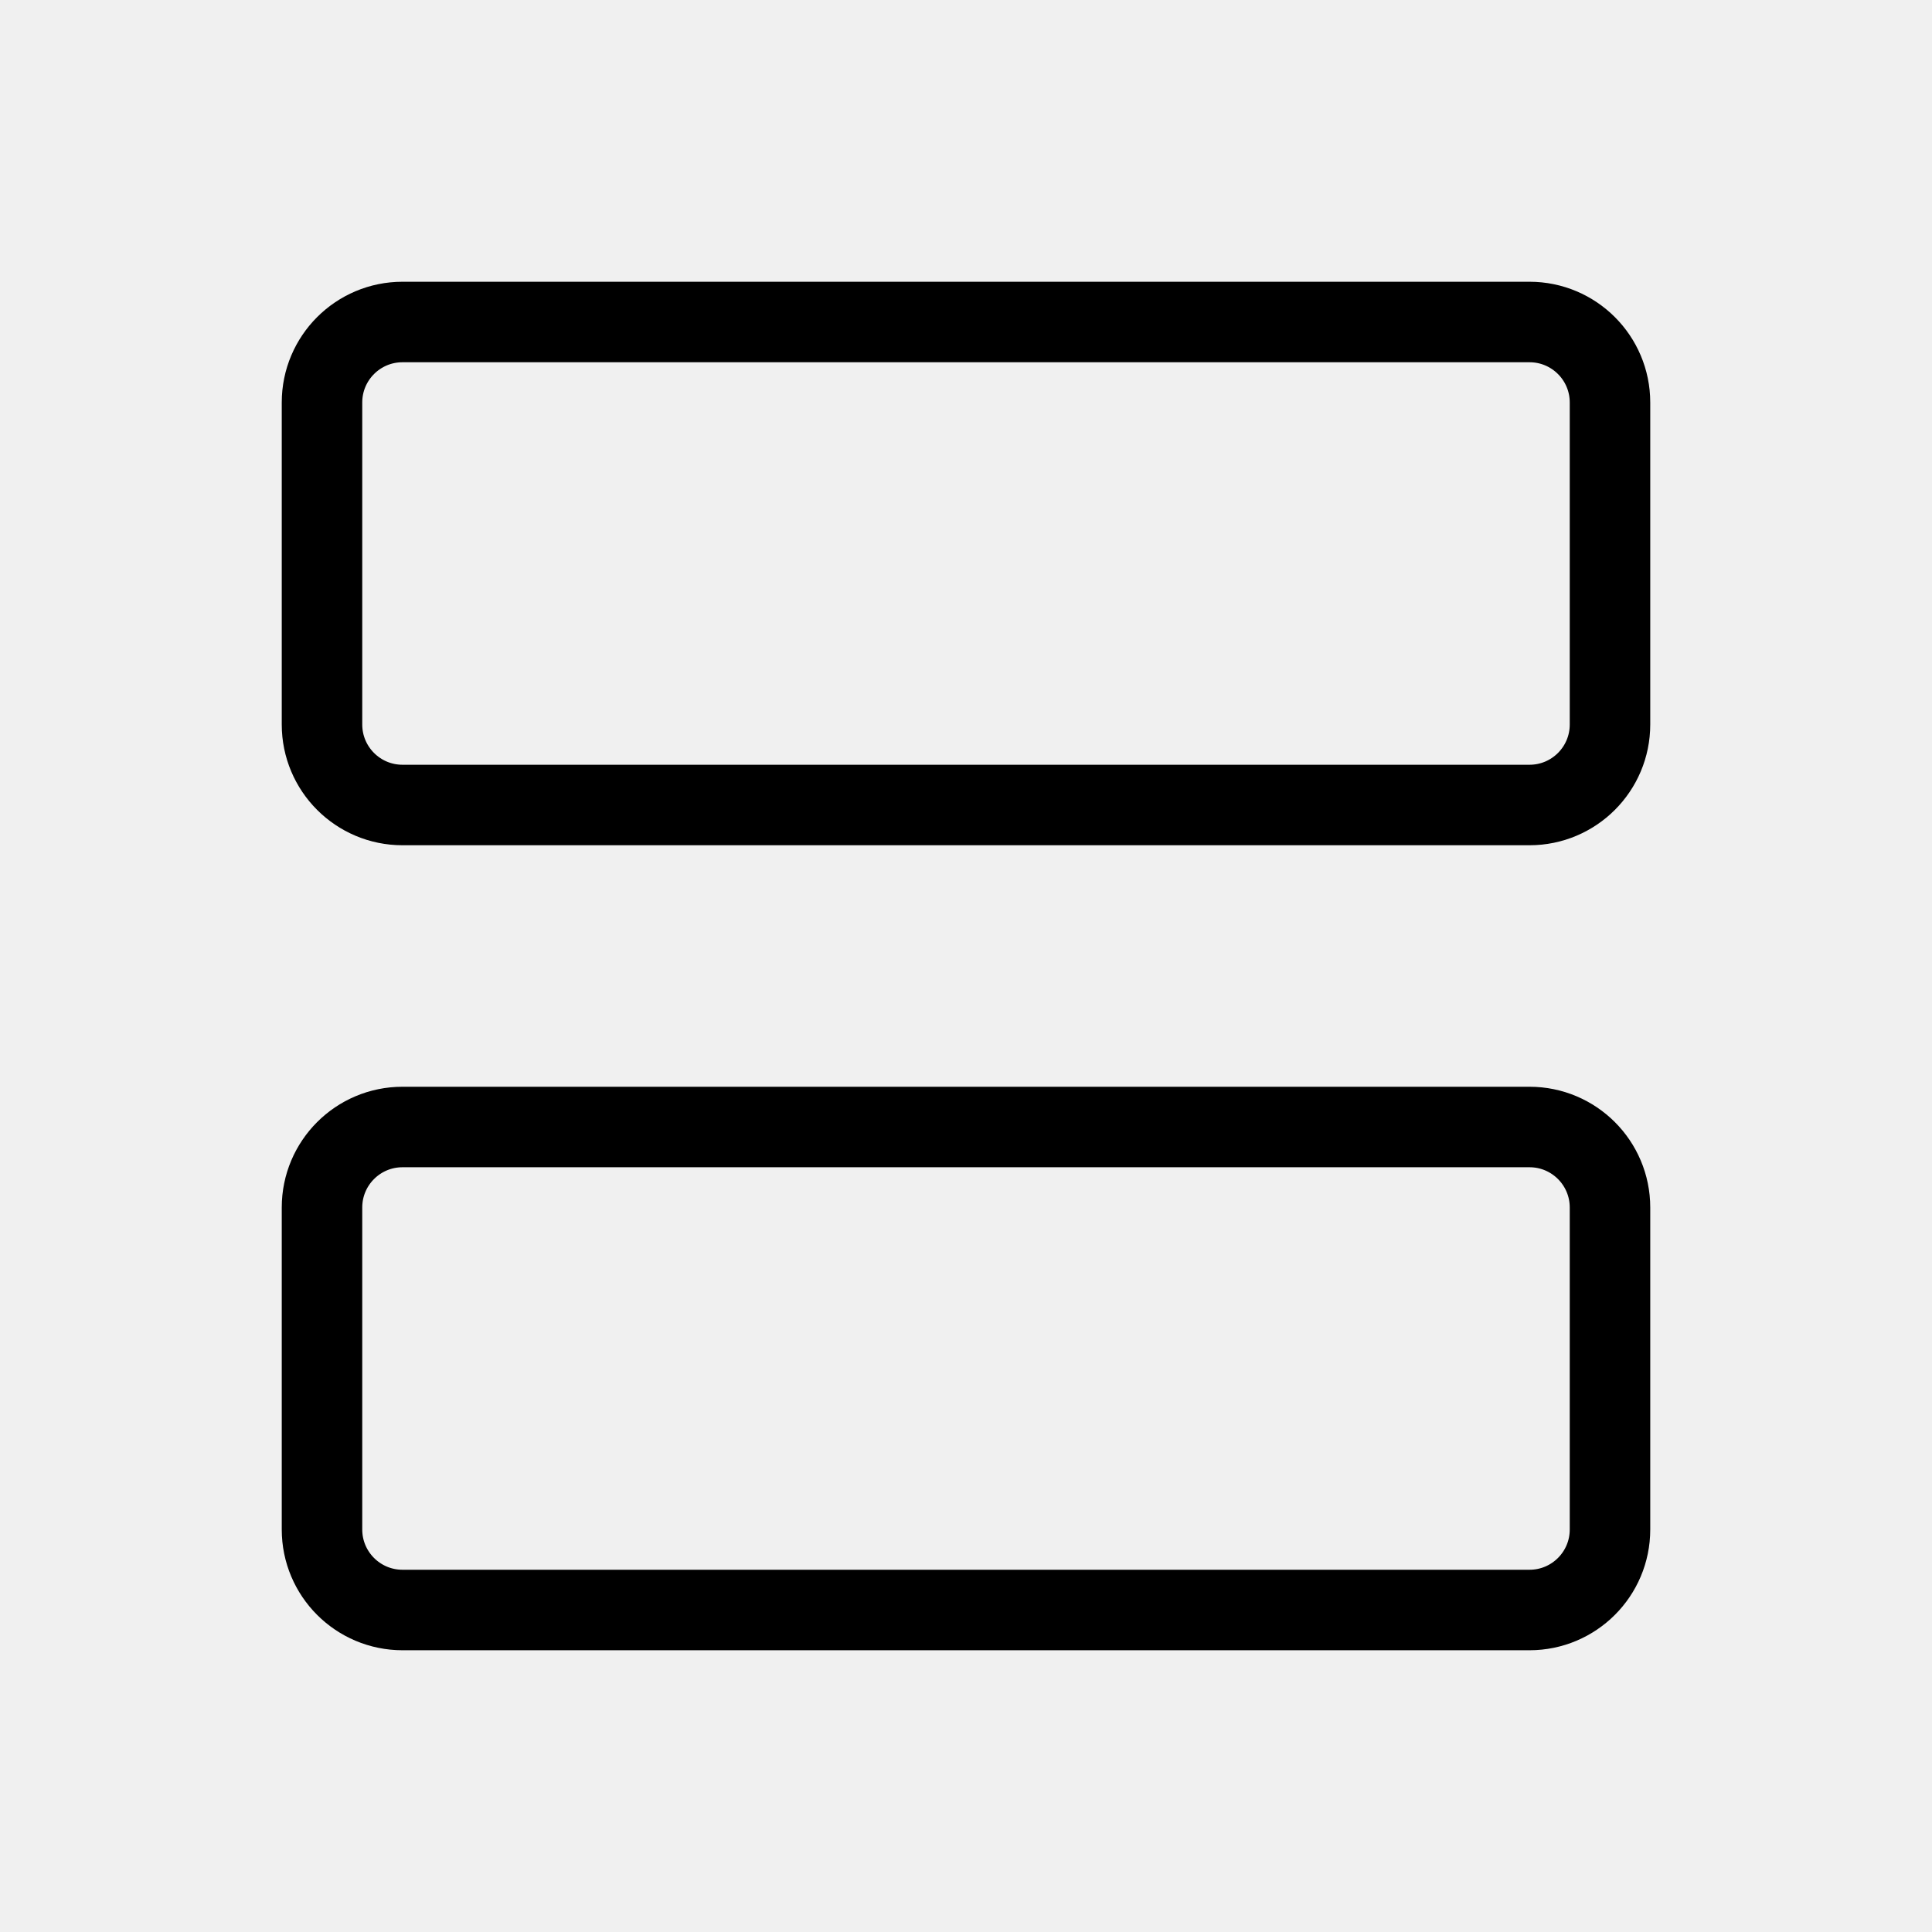
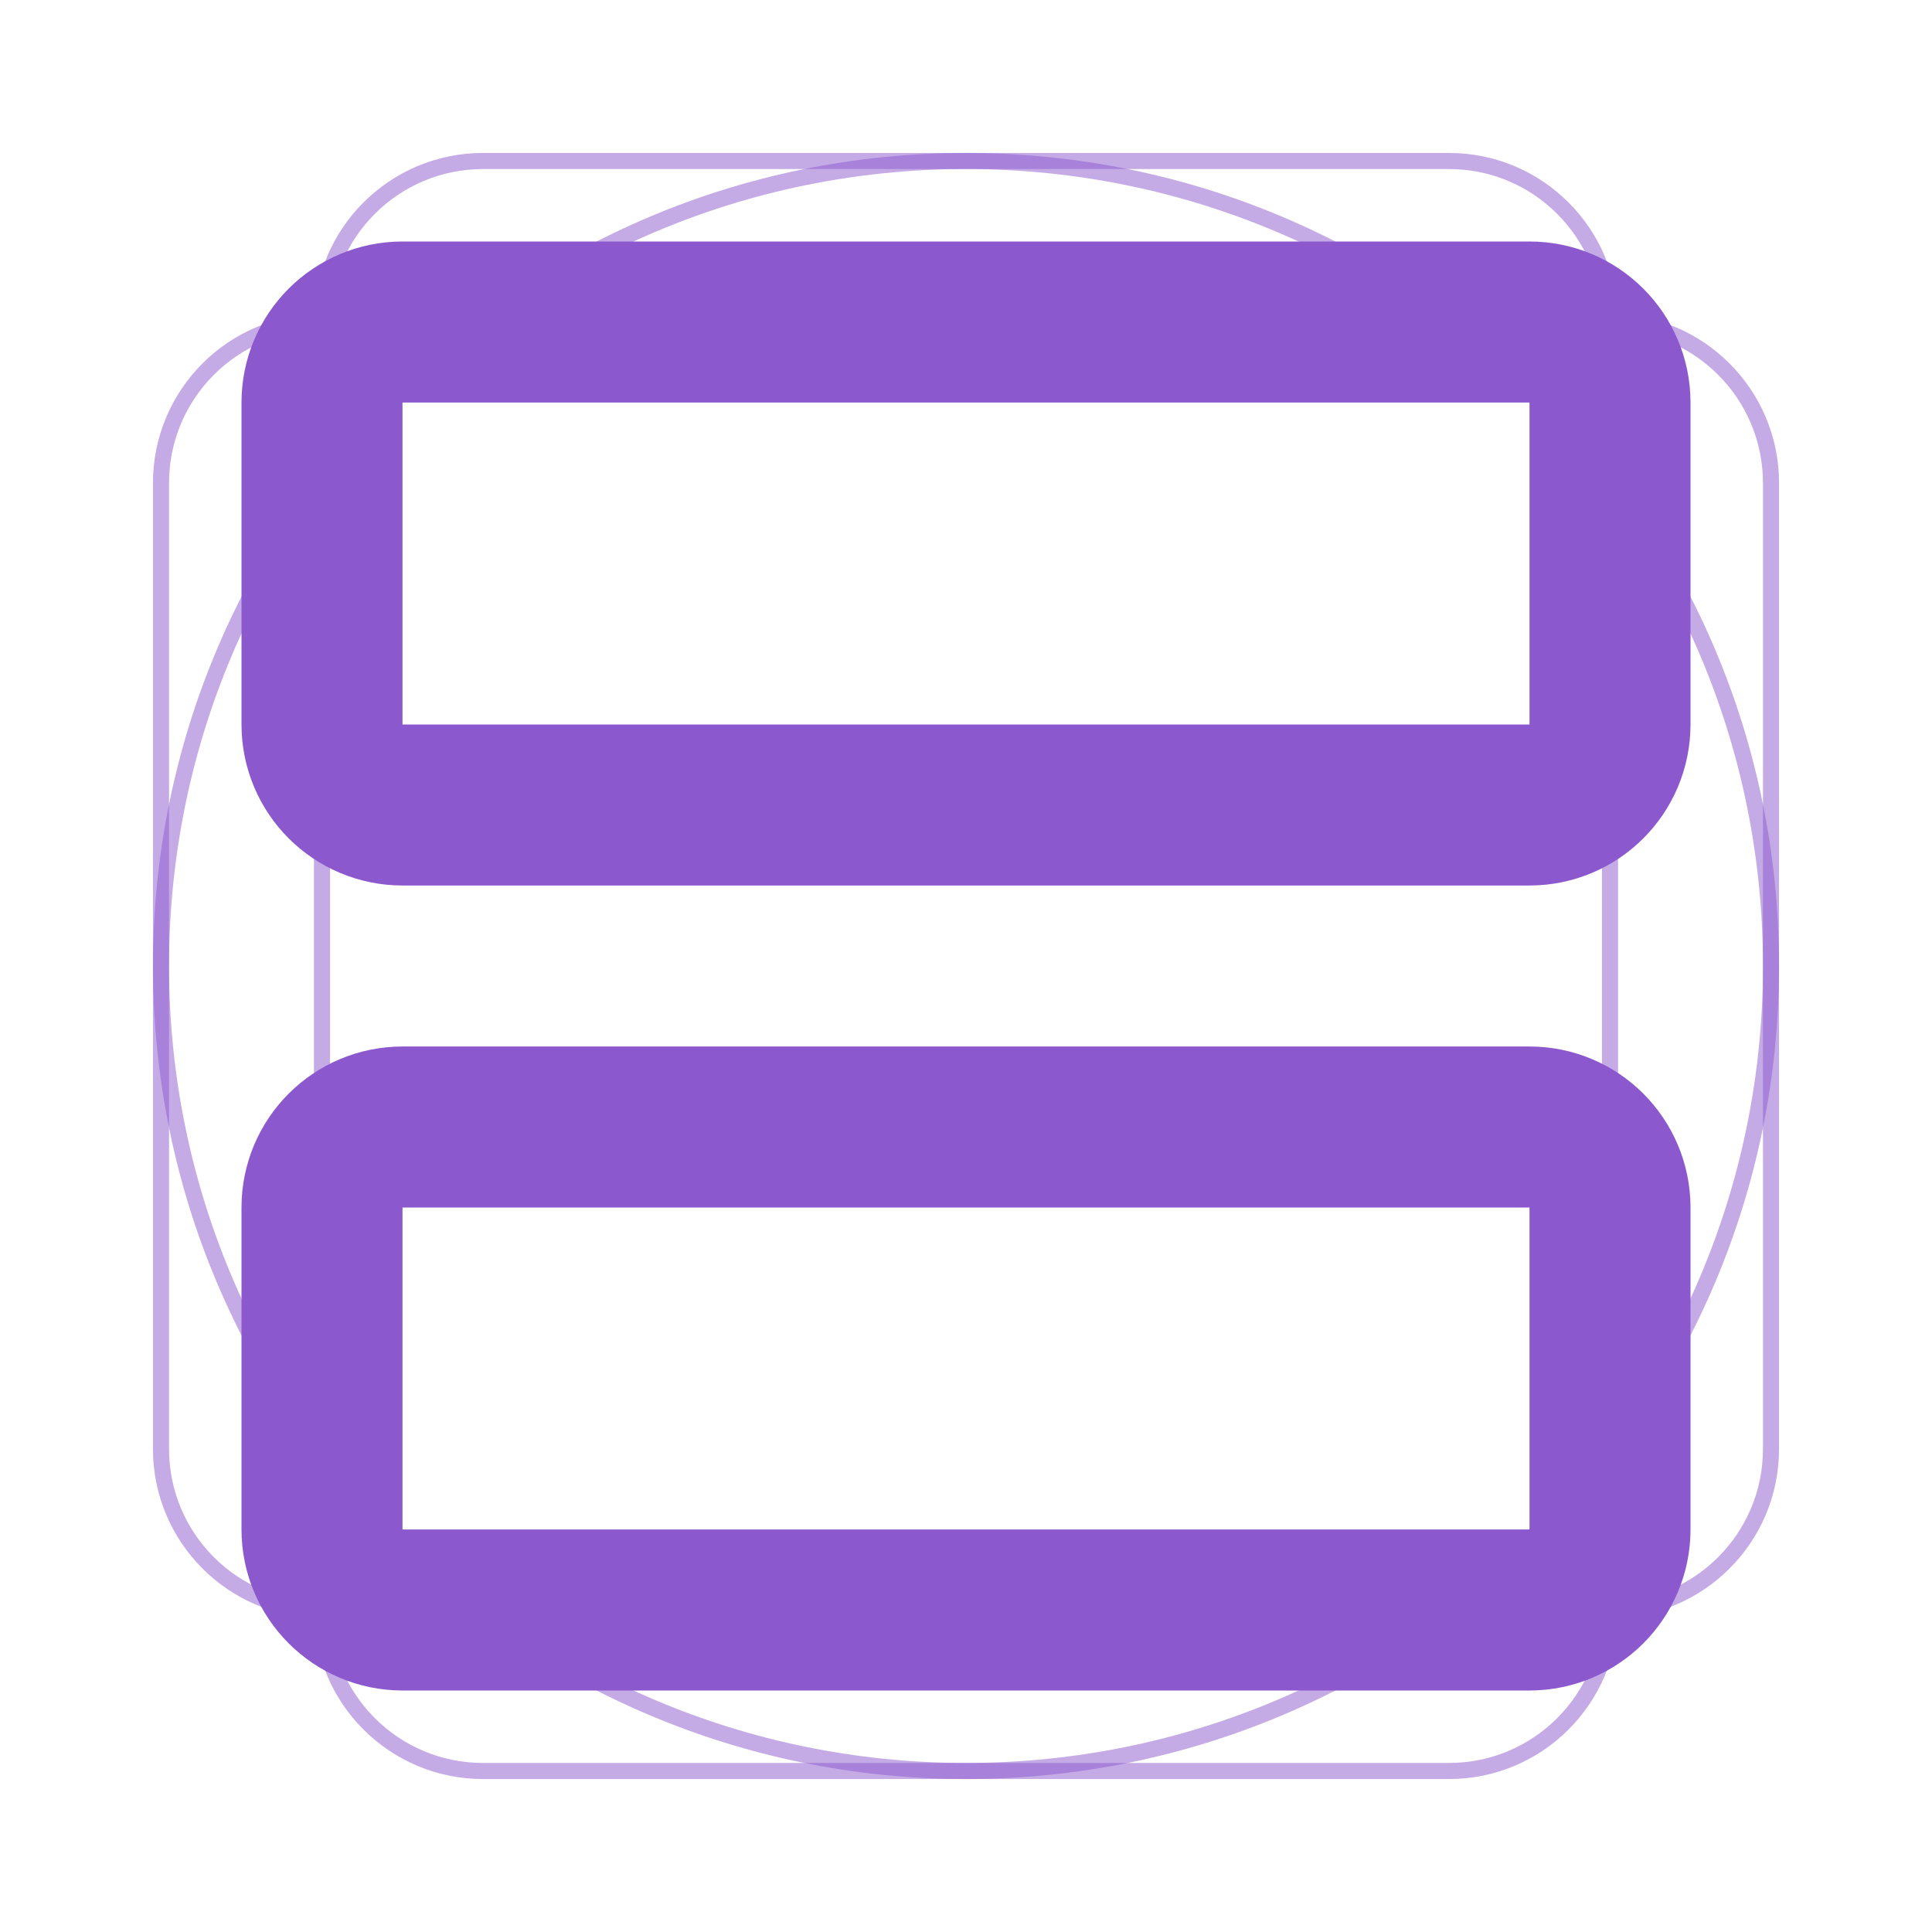
<svg xmlns="http://www.w3.org/2000/svg" width="24" height="24" viewBox="0 0 24 24" fill="none">
-   <rect x="20" y="4" width="6" height="16" rx="1" transform="rotate(90 20 4)" stroke="black" stroke-linecap="round" stroke-linejoin="round" />
-   <rect x="20" y="14" width="6" height="16" rx="1" transform="rotate(90 20 14)" stroke="black" stroke-linecap="round" stroke-linejoin="round" />
+   <g clip-path="url(#clip0_76_4336)">
+     <g filter="url(#filter0_d_76_4336)">
+       <rect width="24" height="24" fill="white" />
+       <circle opacity="0.5" cx="12" cy="12" r="10" stroke="#8C58CD" stroke-width="0.2" />
+       <rect opacity="0.5" x="4" y="2" width="16" height="20" rx="2" stroke="#8C58CD" stroke-width="0.2" />
+       <rect opacity="0.5" x="22" y="4" width="16" height="20" rx="2" transform="rotate(90 22 4)" stroke="#8C58CD" stroke-width="0.2" />
+     </g>
+     <rect x="20" y="4" width="6" height="16" rx="1" transform="rotate(90 20 4)" stroke="#8C58CD" stroke-width="2" stroke-linecap="round" stroke-linejoin="round" />
+     <rect x="20" y="14" width="6" height="16" rx="1" transform="rotate(90 20 14)" stroke="#8C58CD" stroke-width="2" stroke-linecap="round" stroke-linejoin="round" />
+   </g>
+   <defs>
+     <filter id="filter0_d_76_4336" x="-4" y="0" width="32" height="32" filterUnits="userSpaceOnUse" color-interpolation-filters="sRGB">
+       <feFlood flood-opacity="0" result="BackgroundImageFix" />
+       <feColorMatrix in="SourceAlpha" type="matrix" values="0 0 0 0 0 0 0 0 0 0 0 0 0 0 0 0 0 0 127 0" result="hardAlpha" />
+       <feOffset dy="4" />
+       <feGaussianBlur stdDeviation="2" />
+       <feComposite in2="hardAlpha" operator="out" />
+       <feColorMatrix type="matrix" values="0 0 0 0 0 0 0 0 0 0 0 0 0 0 0 0 0 0 0.25 0" />
+       <feBlend mode="normal" in2="BackgroundImageFix" result="effect1_dropShadow_76_4336" />
+       <feBlend mode="normal" in="SourceGraphic" in2="effect1_dropShadow_76_4336" result="shape" />
+     </filter>
+     <clipPath id="clip0_76_4336">
+       <rect width="24" height="24" fill="white" />
+     </clipPath>
+   </defs>
</svg>
